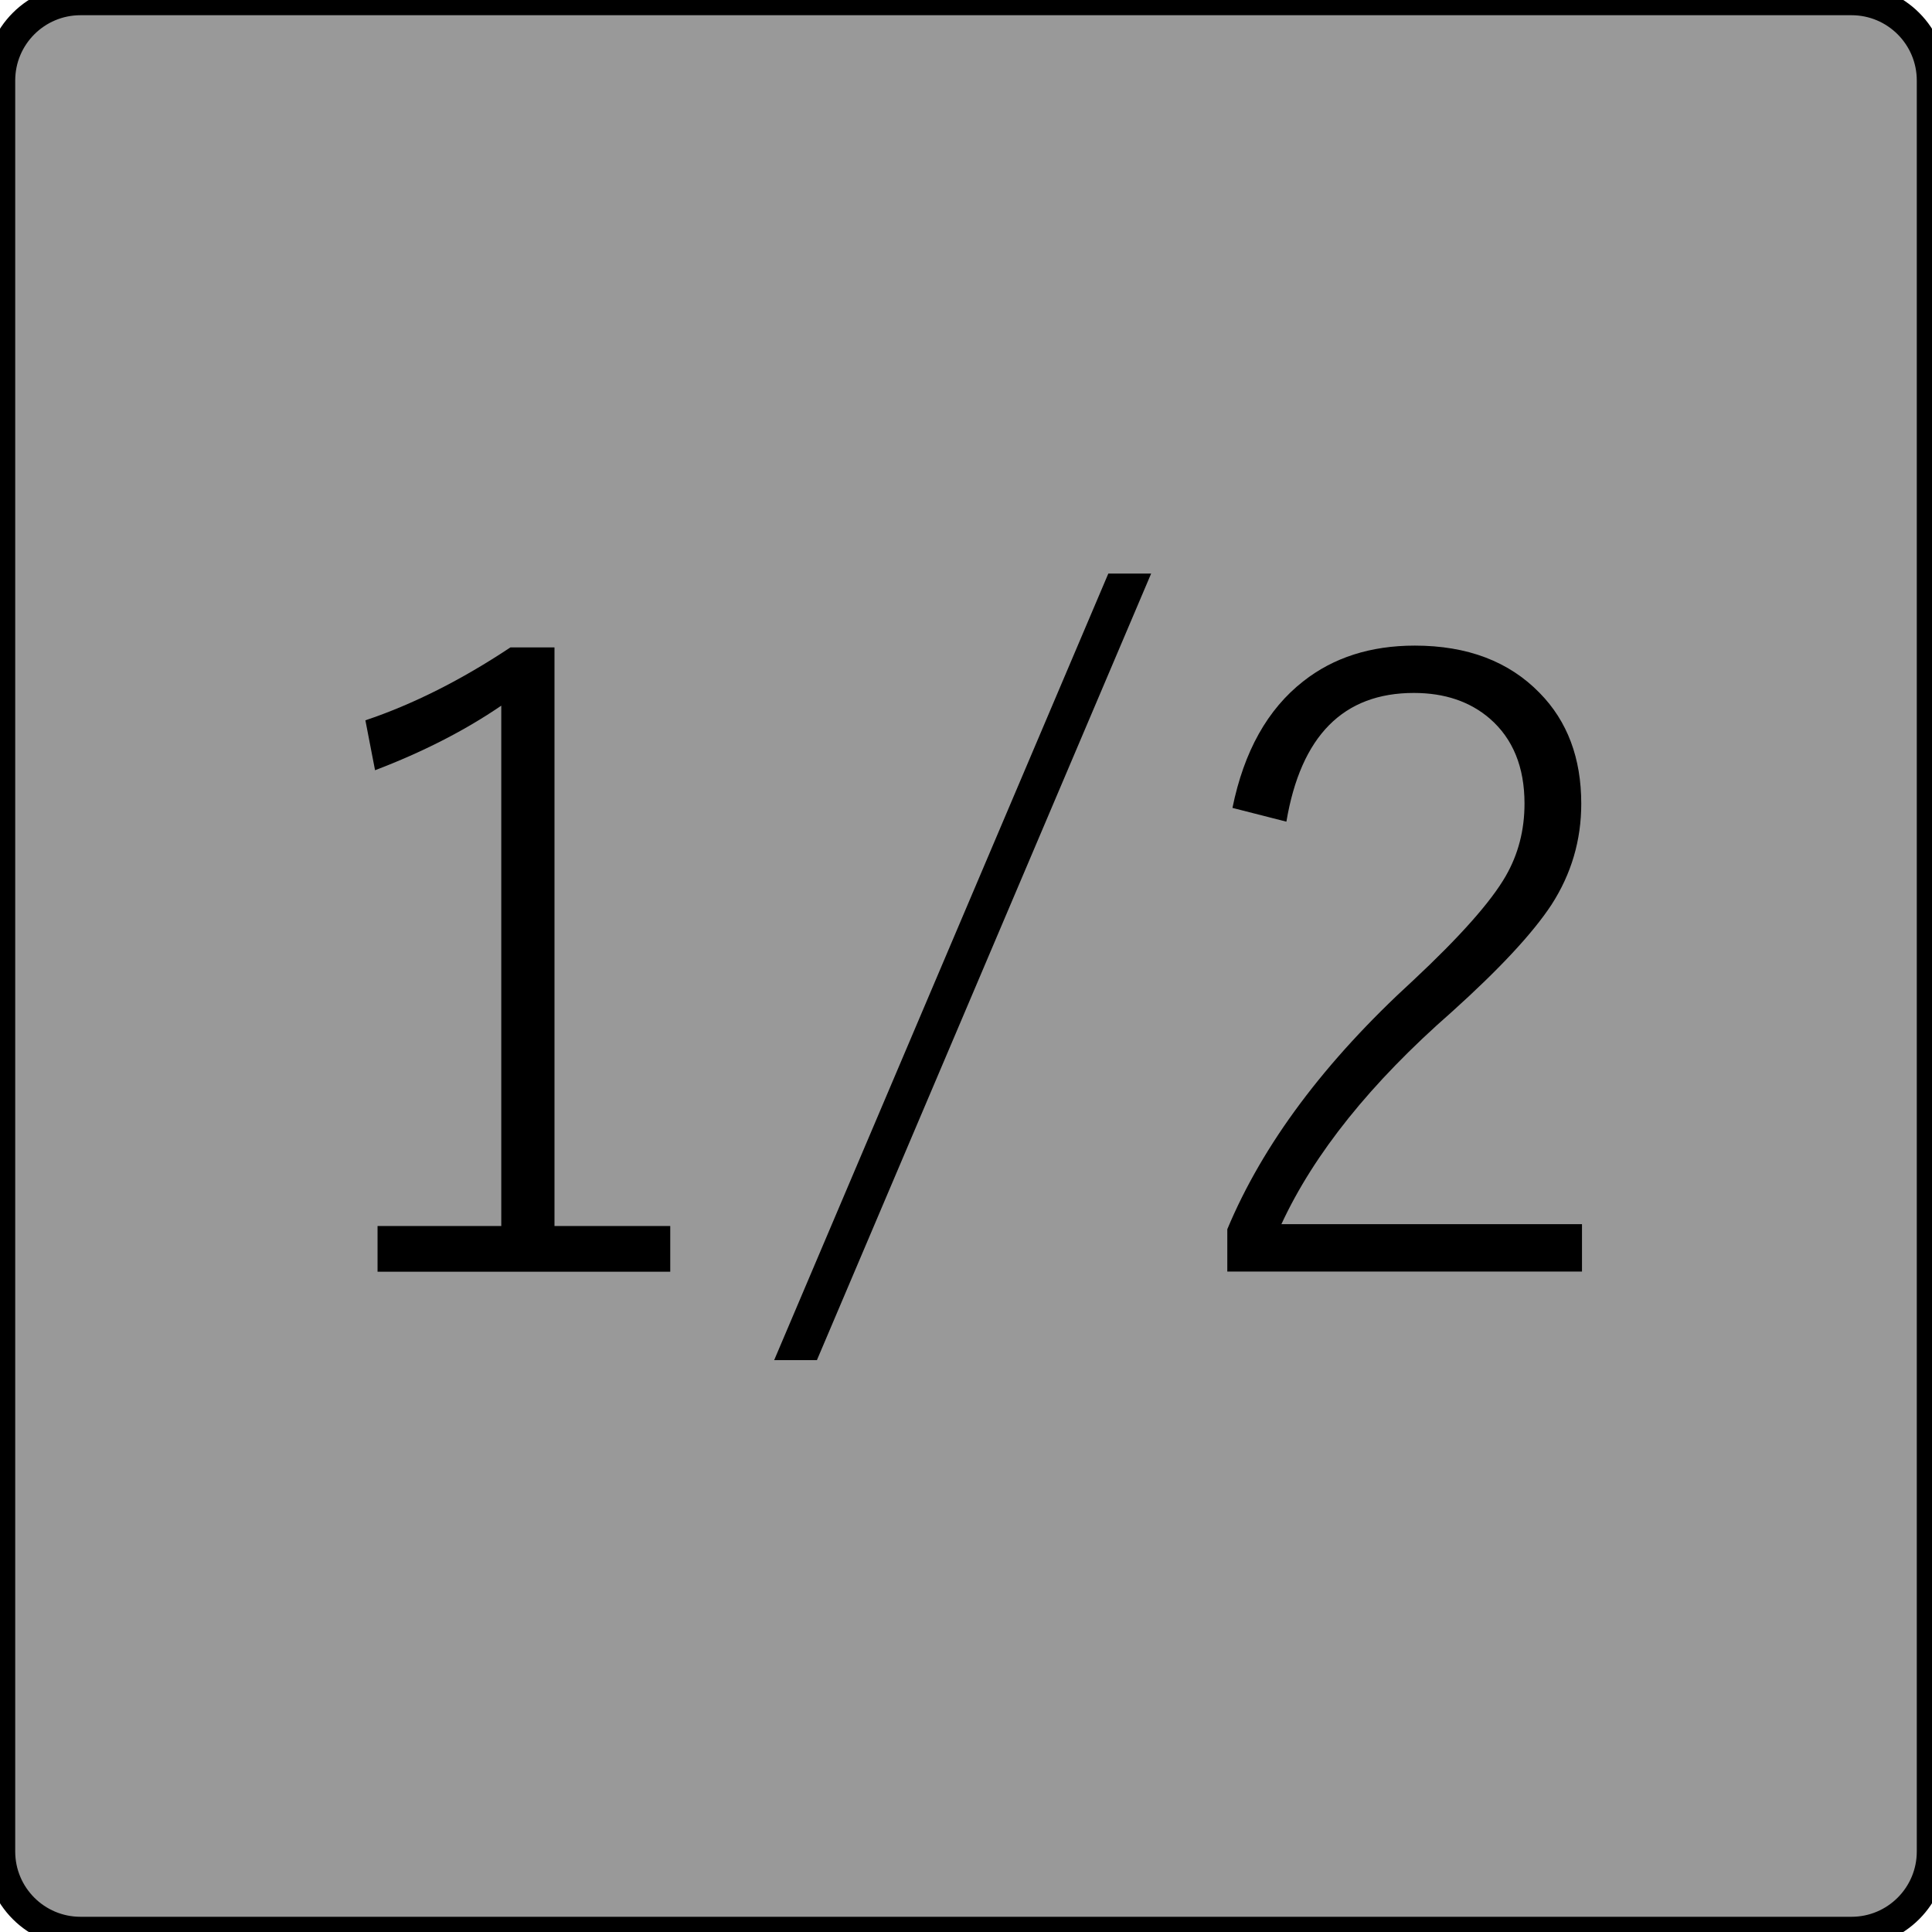
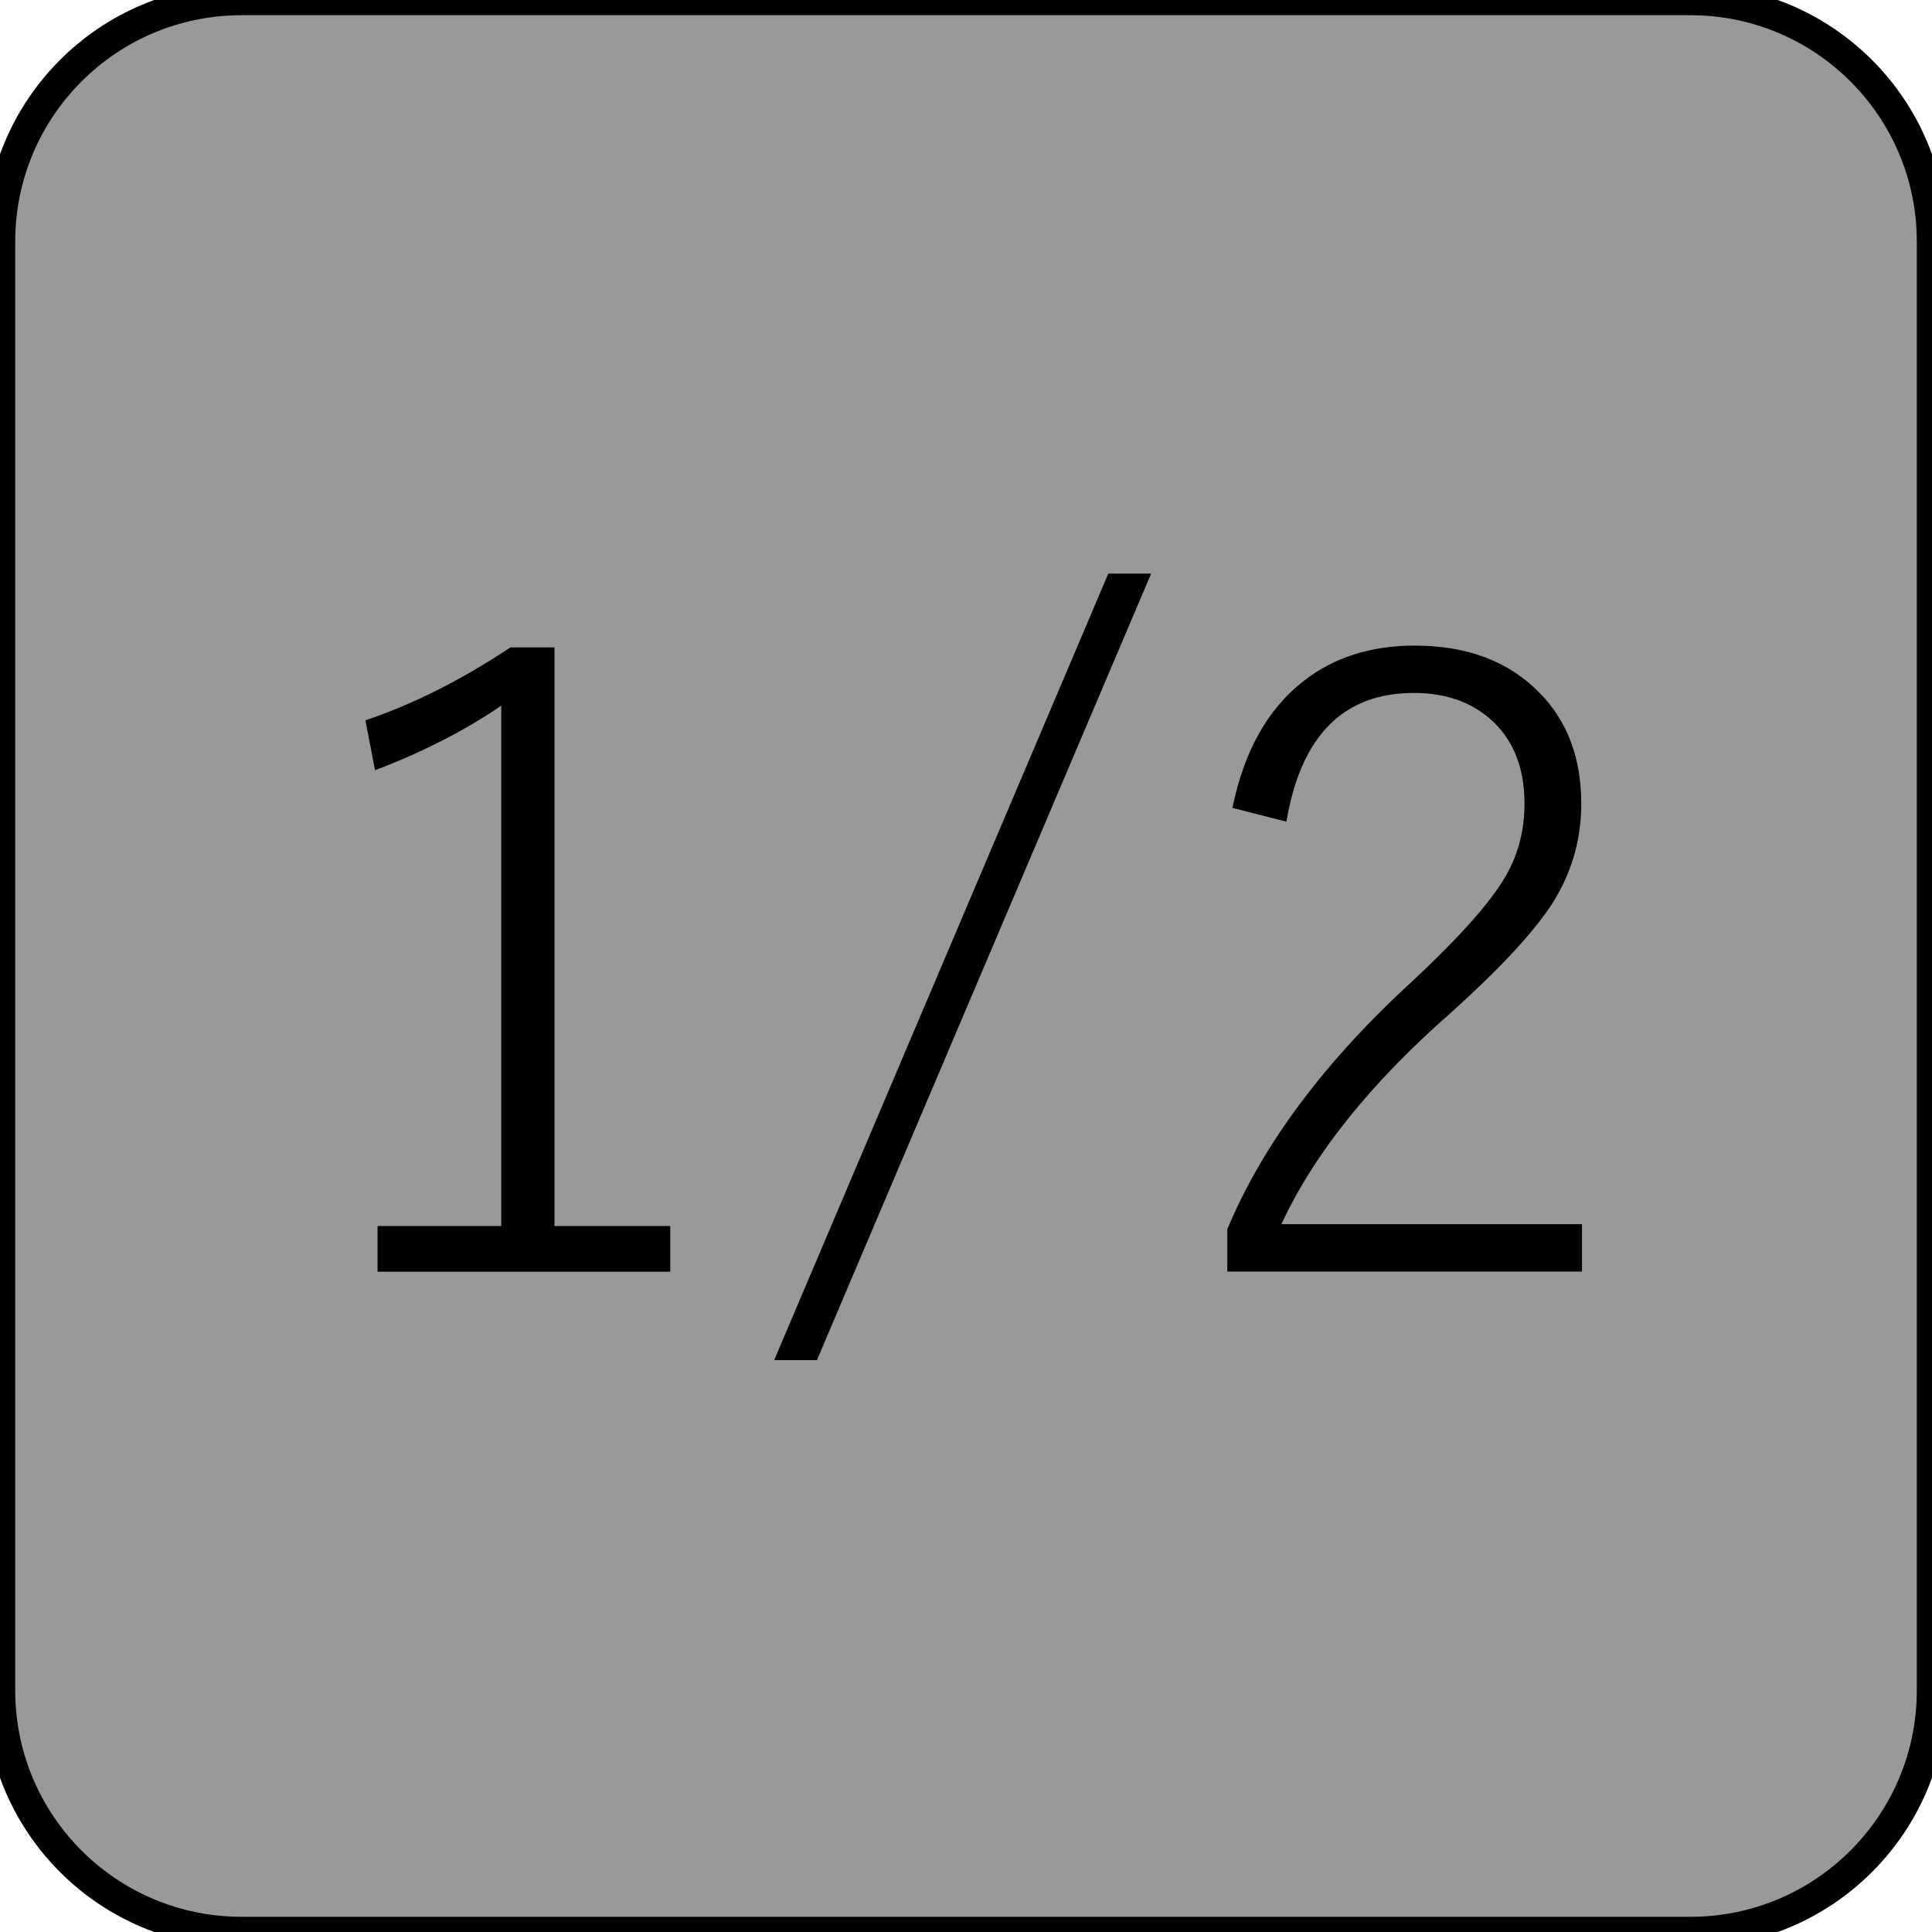
<svg xmlns="http://www.w3.org/2000/svg" xmlns:xlink="http://www.w3.org/1999/xlink" version="1.0" id="svg7595" x="0px" y="0px" width="24" height="24" viewBox="0 0 24 24" enable-background="new 0 0 18 18" xml:space="preserve">
  <defs id="defs67960" />
-   <rect style="fill:#999999;stroke:#000000;stroke-width:0.378;stroke-miterlimit:4;stroke-dasharray:none;stroke-opacity:1" id="rect109948" width="24" height="24" x="0" y="0" ry="1" />
+   <rect style="fill:#999999;stroke:#000000;stroke-width:0.378;stroke-miterlimit:4;stroke-dasharray:none;stroke-opacity:1" id="rect109948" width="24" height="24" x="0" y="0" ry="3" />
  <g id="layer1" transform="translate(-46.75571,-67.83304)">
    <g id="g67940">
      <defs id="defs67935">
        <rect id="SVGID_1_" x="46.755" y="67.833" width="18" height="18" />
      </defs>
      <clipPath id="SVGID_2_">
        <use xlink:href="#SVGID_1_" overflow="visible" id="use67937" x="0" y="0" width="100%" height="100%" />
      </clipPath>
    </g>
  </g>
  <g aria-label="1/2" id="text133337" style="font-size:10.667px;line-height:1.25;font-family:'Yu Gothic';-inkscape-font-specification:'Yu Gothic, Normal';font-variant-ligatures:none;text-align:center;text-anchor:middle">
    <path d="m 6.888,8.042 v 7.188 h 1.438 v 0.568 H 4.69 v -0.568 H 6.227 V 8.766 Q 5.549,9.229 4.659,9.568 L 4.539,8.948 Q 5.424,8.651 6.341,8.042 Z" id="path140283" />
    <path d="M 14.3,7.125 10.148,16.896 H 9.617 L 13.768,7.125 Z" id="path140285" />
    <path d="m 15.31,10.036 q 0.214,-1.052 0.88,-1.573 0.563,-0.443 1.385,-0.443 0.979,0 1.552,0.589 0.516,0.526 0.516,1.375 0,0.682 -0.37,1.255 -0.349,0.531 -1.24,1.333 -1.505,1.318 -2.115,2.635 h 3.734 v 0.589 h -4.406 v -0.526 q 0.661,-1.583 2.307,-3.089 0.875,-0.818 1.151,-1.297 0.234,-0.406 0.234,-0.901 0,-0.682 -0.432,-1.057 -0.37,-0.318 -0.943,-0.318 -1.313,0 -1.583,1.599 z" id="path140287" />
  </g>
</svg>
